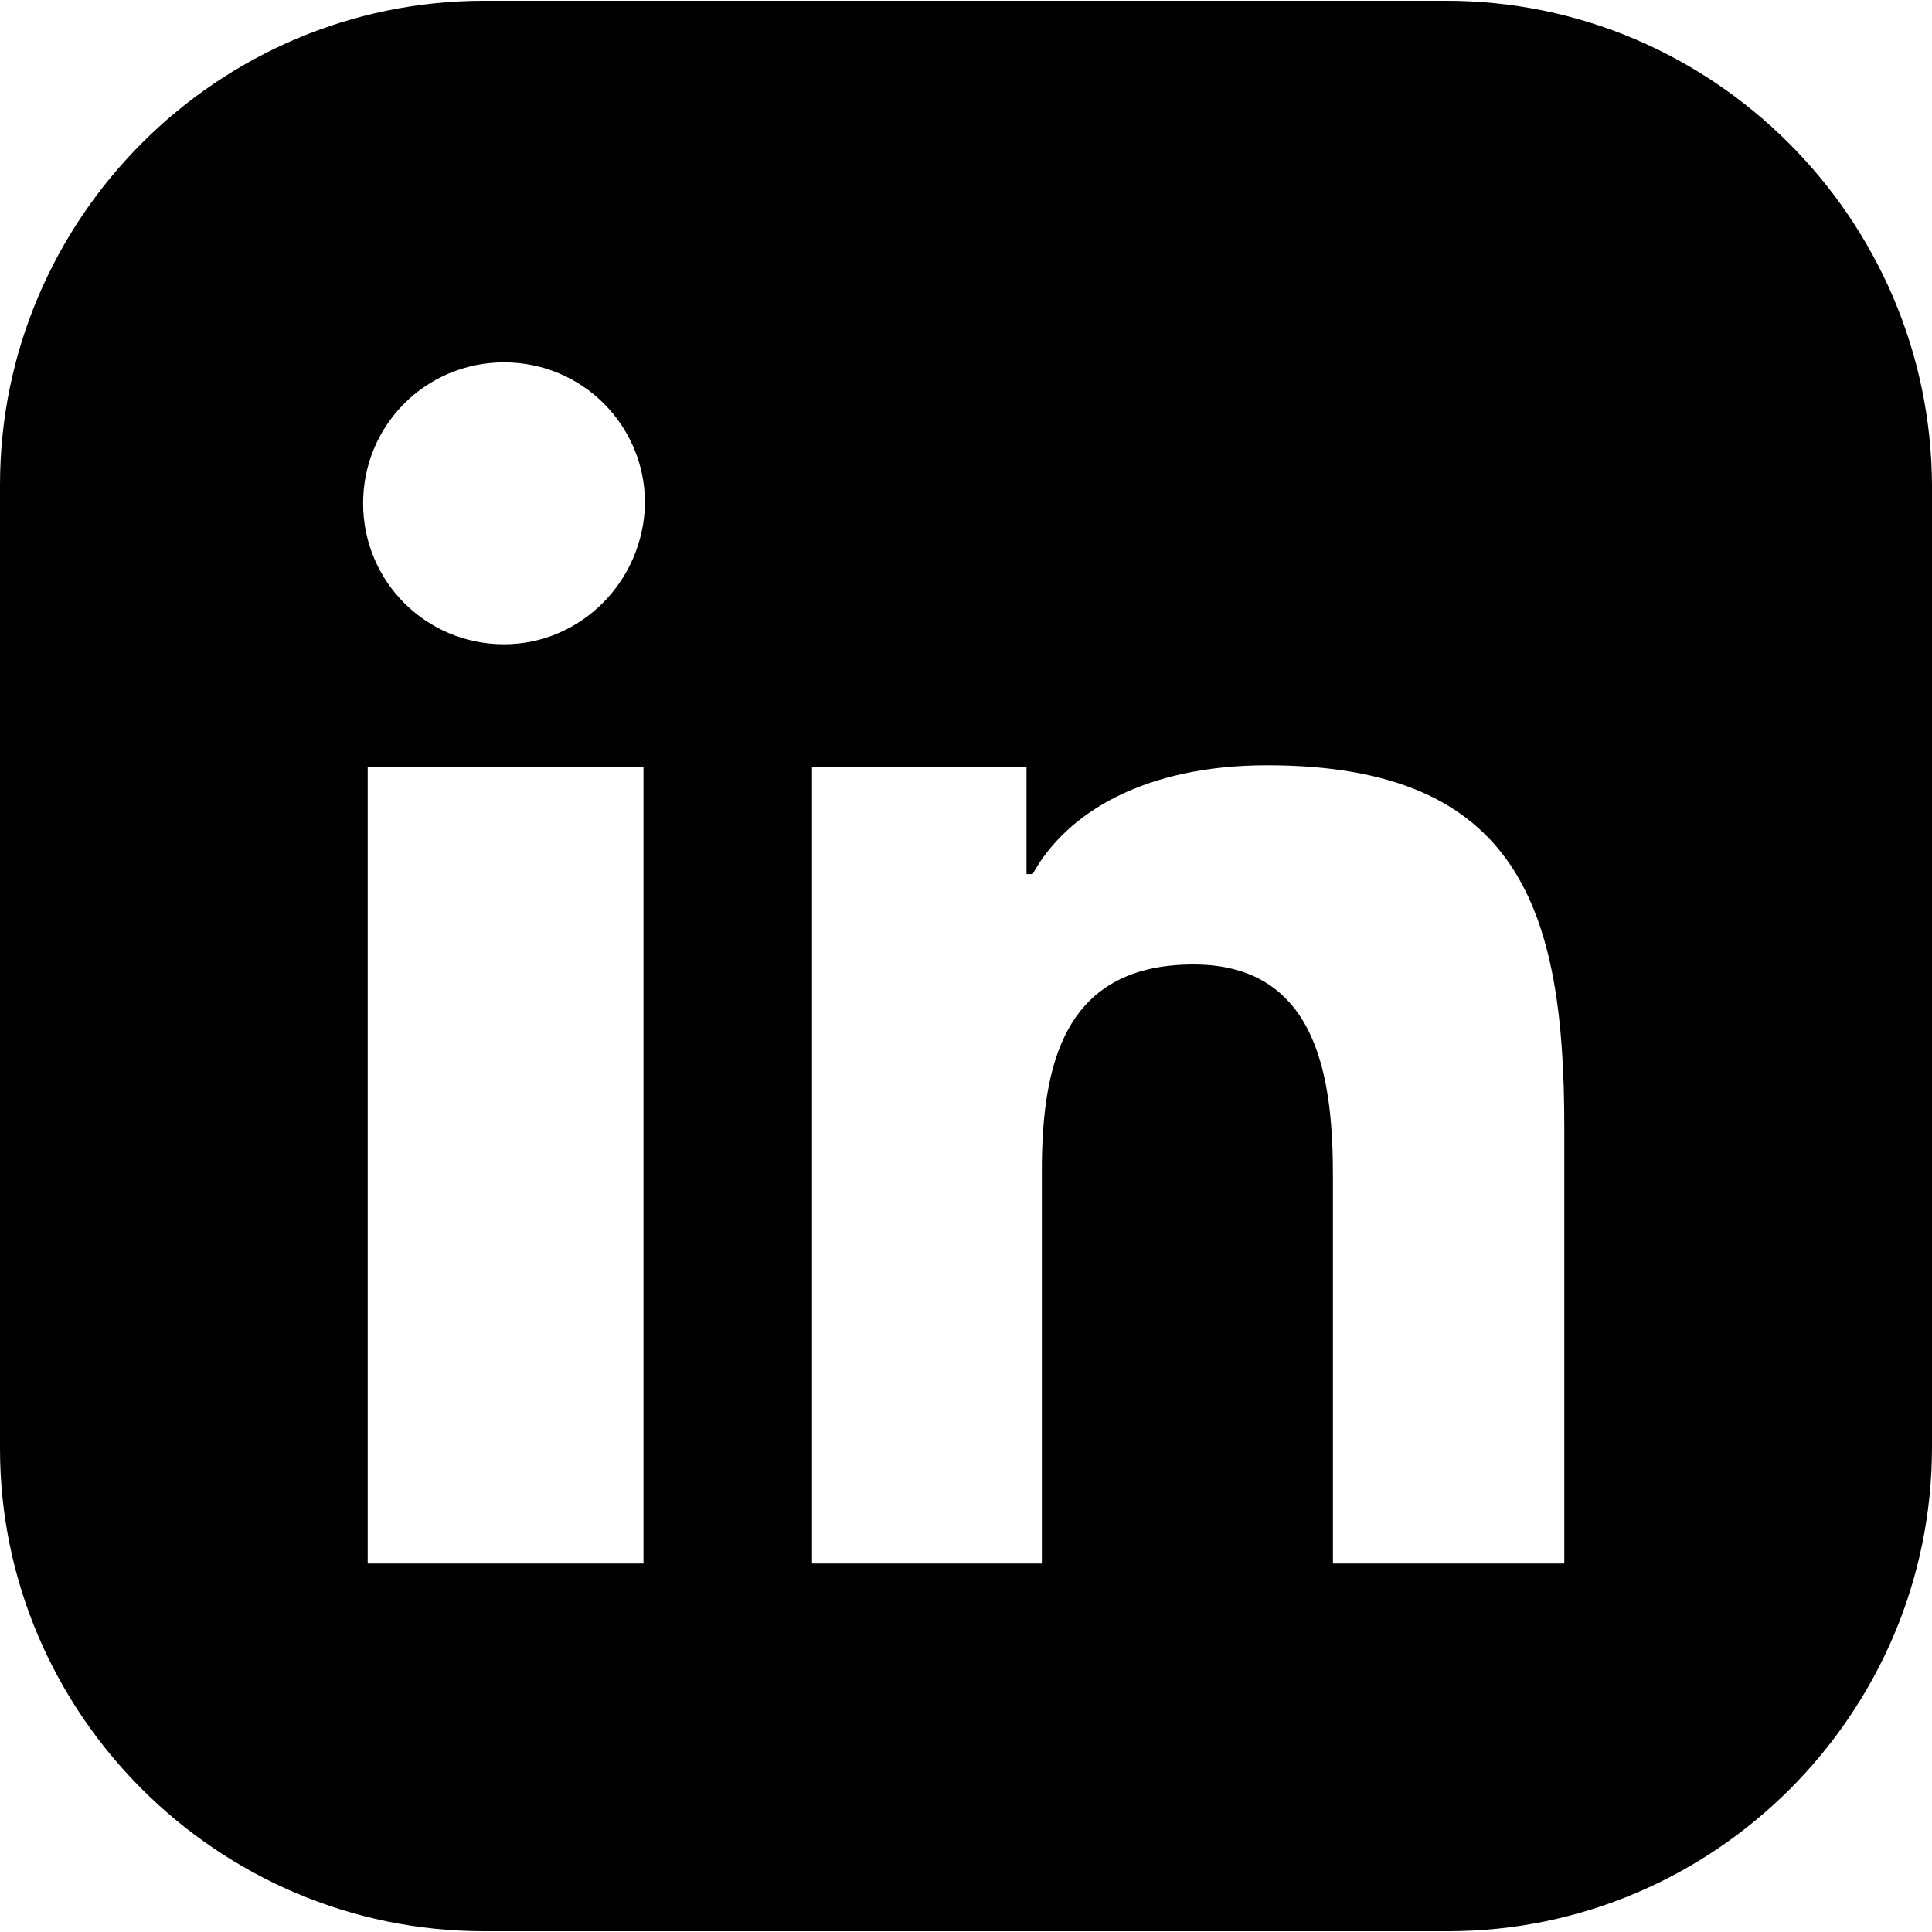
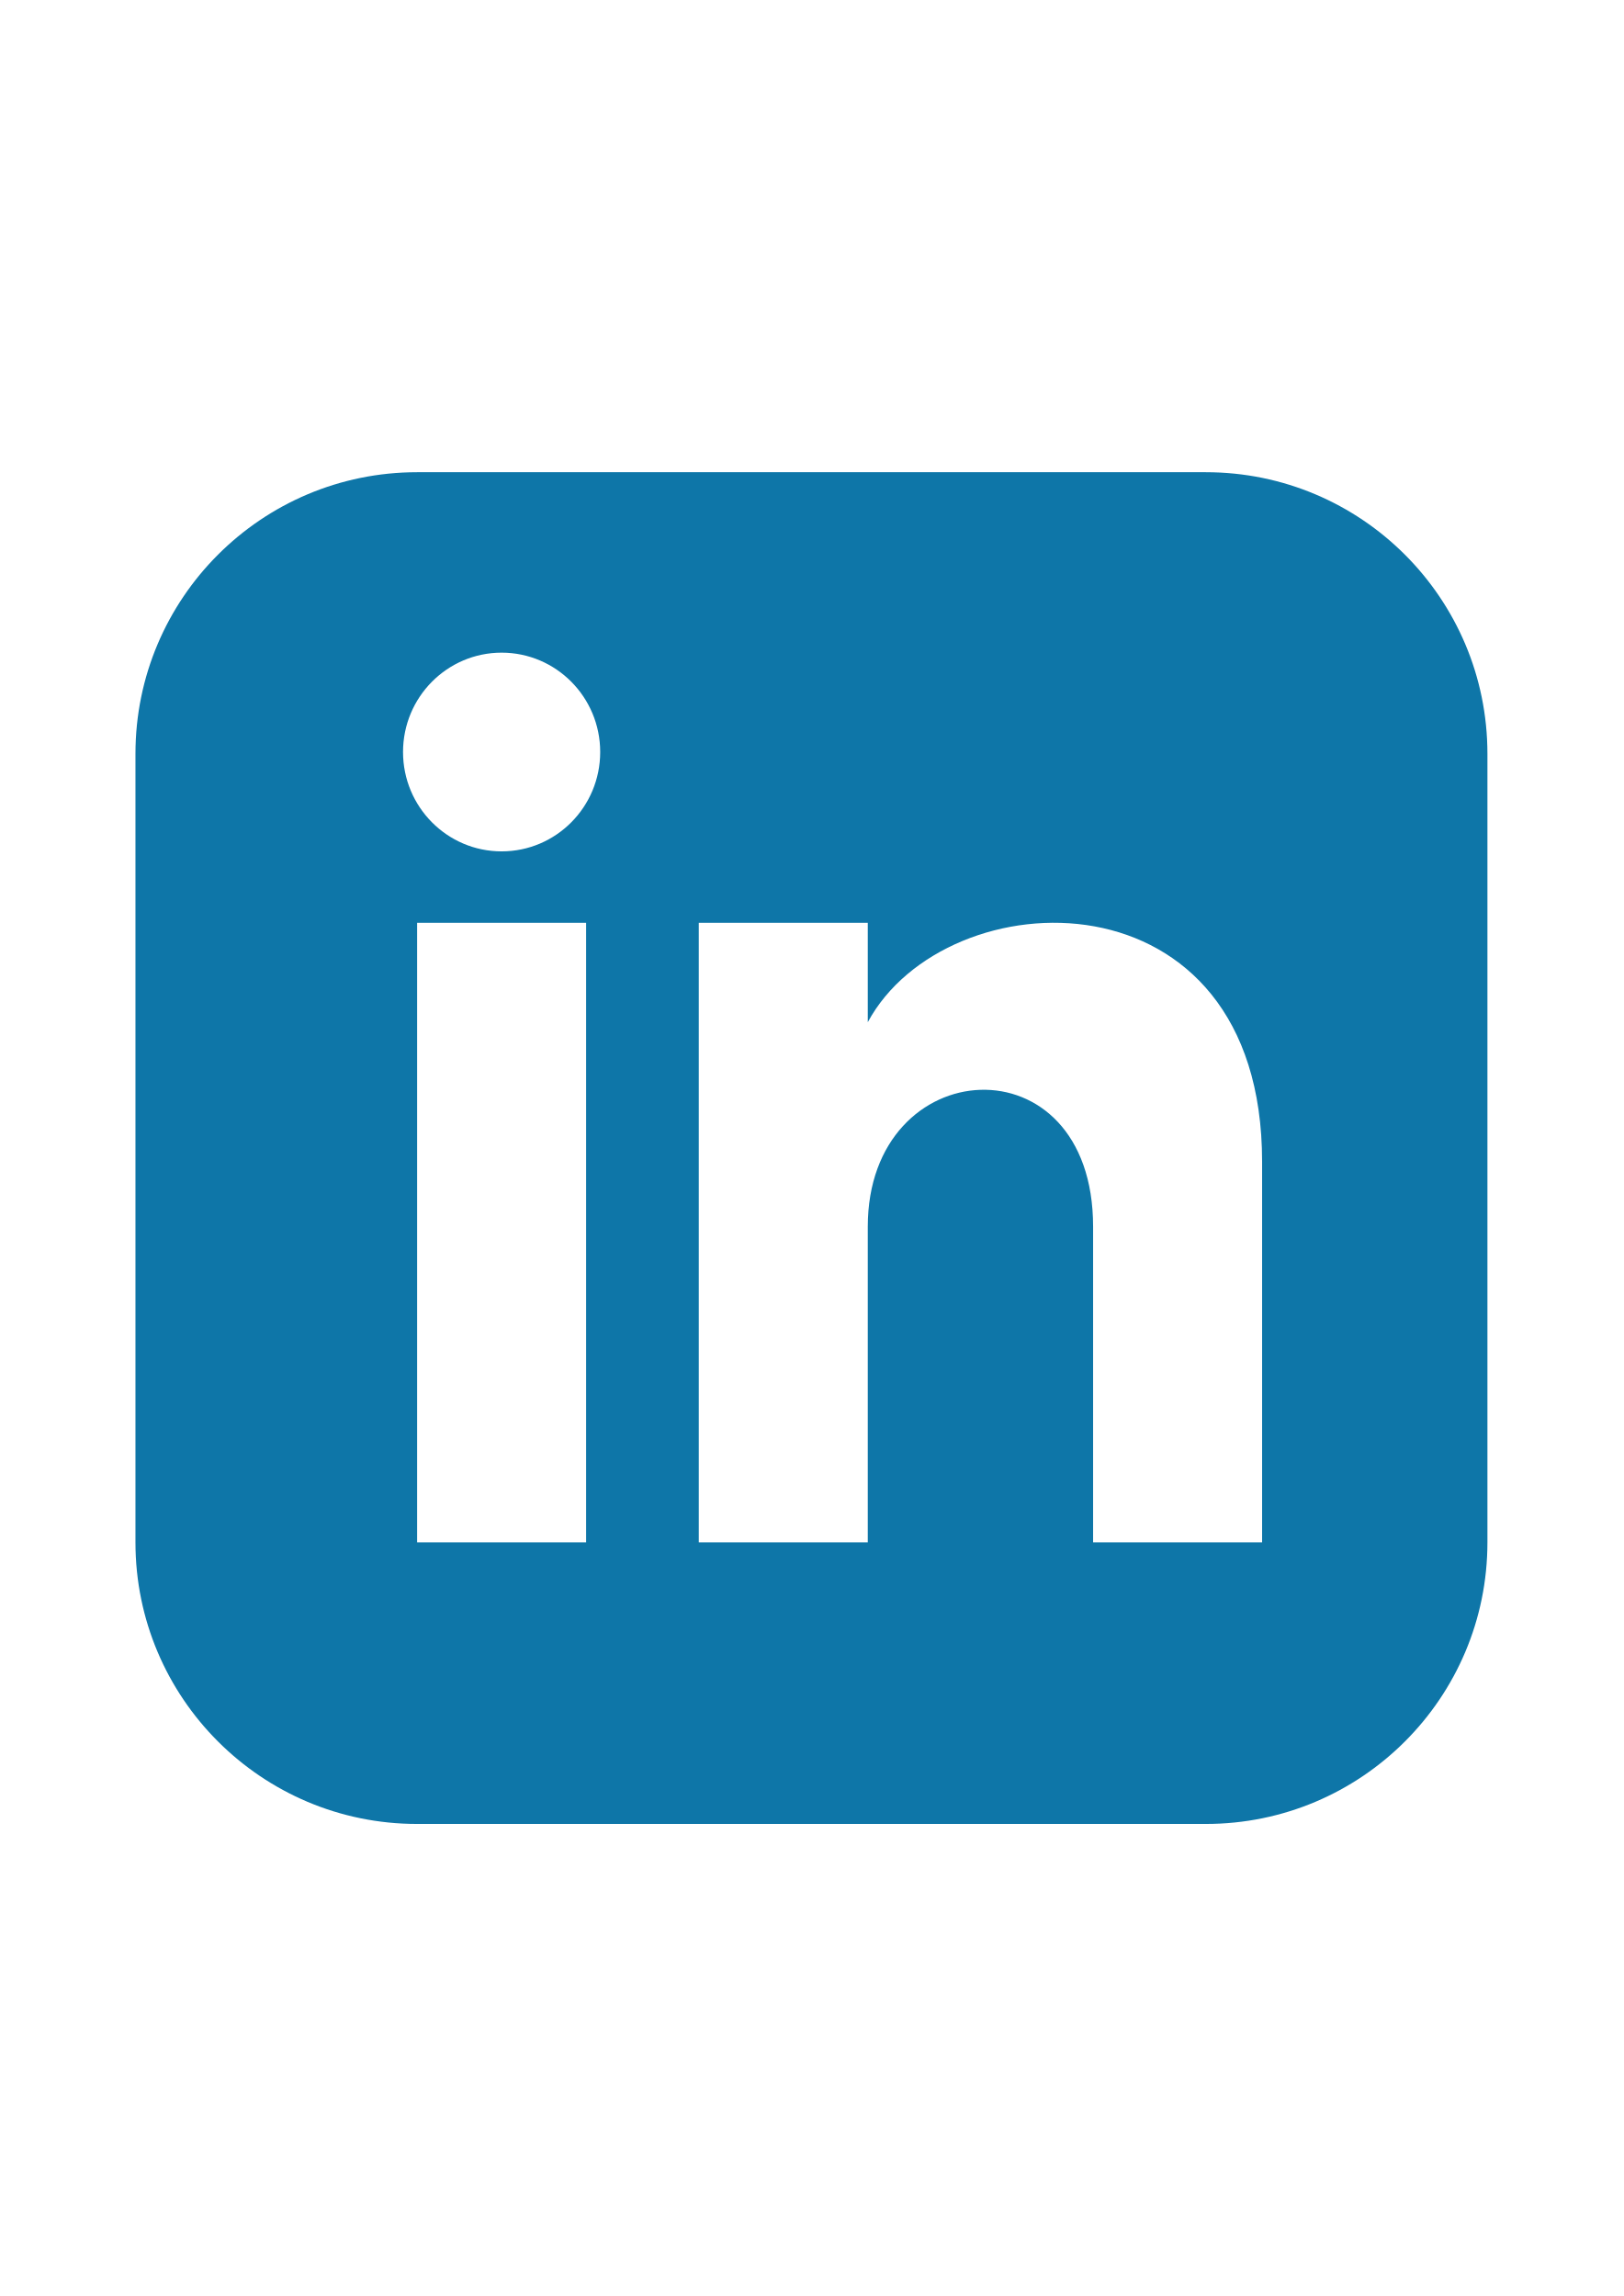
- <svg xmlns="http://www.w3.org/2000/svg" version="1.1" id="Layer_1" x="0px" y="0px" viewBox="0 0 504.4 504.4" style="enable-background:new 0 0 504.4 504.4;" xml:space="preserve">
-   <g>
-     <g>
-       <path d="M377.6,0.2H126.4C56.8,0.2,0,57,0,126.6v251.6c0,69.2,56.8,126,126.4,126H378c69.6,0,126.4-56.8,126.4-126.4V126.6    C504,57,447.2,0.2,377.6,0.2z M168,408.2H96v-208h72V408.2z M131.6,168.2c-20.4,0-36.8-16.4-36.8-36.8c0-20.4,16.4-36.8,36.8-36.8    c20.4,0,36.8,16.4,36.8,36.8C168,151.8,151.6,168.2,131.6,168.2z M408.4,408.2H408h-60V307.4c0-24.4-3.2-55.6-36.4-55.6    c-34,0-39.6,26.4-39.6,54v102.4h-60v-208h56v28h1.6c8.8-16,29.2-28.4,61.2-28.4c66,0,77.6,38,77.6,94.4V408.2z" />
-     </g>
+ <svg xmlns="http://www.w3.org/2000/svg" contentScriptType="text/ecmascript" width="1190.25" zoomAndPan="magnify" contentStyleType="text/css" viewBox="0 0 1190.25 1683.75" height="1683.75" preserveAspectRatio="xMidYMid meet" version="1.0">
+   <defs>
+     <clipPath id="clip-0">
+       <path d="M 99.32 346.289 L 1090.609 346.289 L 1090.609 1337.578 L 99.32 1337.578 Z M 99.32 346.289 " clip-rule="nonzero" />
+     </clipPath>
+   </defs>
+   <g clip-path="url(#clip-0)">
+     <path fill="rgb(5.489%, 46.269%, 65.88%)" d="M 884.094 346.289 L 305.84 346.289 C 191.801 346.289 99.32 438.766 99.32 552.805 L 99.32 1131.059 C 99.32 1245.098 191.801 1337.578 305.84 1337.578 L 884.094 1337.578 C 998.172 1337.578 1090.609 1245.098 1090.609 1131.059 L 1090.609 552.805 C 1090.609 438.766 998.172 346.289 884.094 346.289 Z M 429.75 1131.059 L 305.84 1131.059 L 305.84 676.719 L 429.75 676.719 Z M 367.793 624.344 C 327.895 624.344 295.512 591.715 295.512 551.484 C 295.512 511.254 327.895 478.625 367.793 478.625 C 407.695 478.625 440.078 511.254 440.078 551.484 C 440.078 591.715 407.734 624.344 367.793 624.344 Z M 925.395 1131.059 L 801.484 1131.059 L 801.484 899.594 C 801.484 760.48 636.27 771.016 636.27 899.594 L 636.27 1131.059 L 512.359 1131.059 L 512.359 676.719 L 636.27 676.719 L 636.27 749.621 C 693.93 642.809 925.395 634.918 925.395 851.887 Z M 925.395 1131.059 " fill-opacity="1" fill-rule="nonzero" />
  </g>
-   <g>
- </g>
-   <g>
- </g>
-   <g>
- </g>
-   <g>
- </g>
-   <g>
- </g>
-   <g>
- </g>
-   <g>
- </g>
-   <g>
- </g>
-   <g>
- </g>
-   <g>
- </g>
-   <g>
- </g>
-   <g>
- </g>
-   <g>
- </g>
-   <g>
- </g>
-   <g>
- </g>
</svg>
